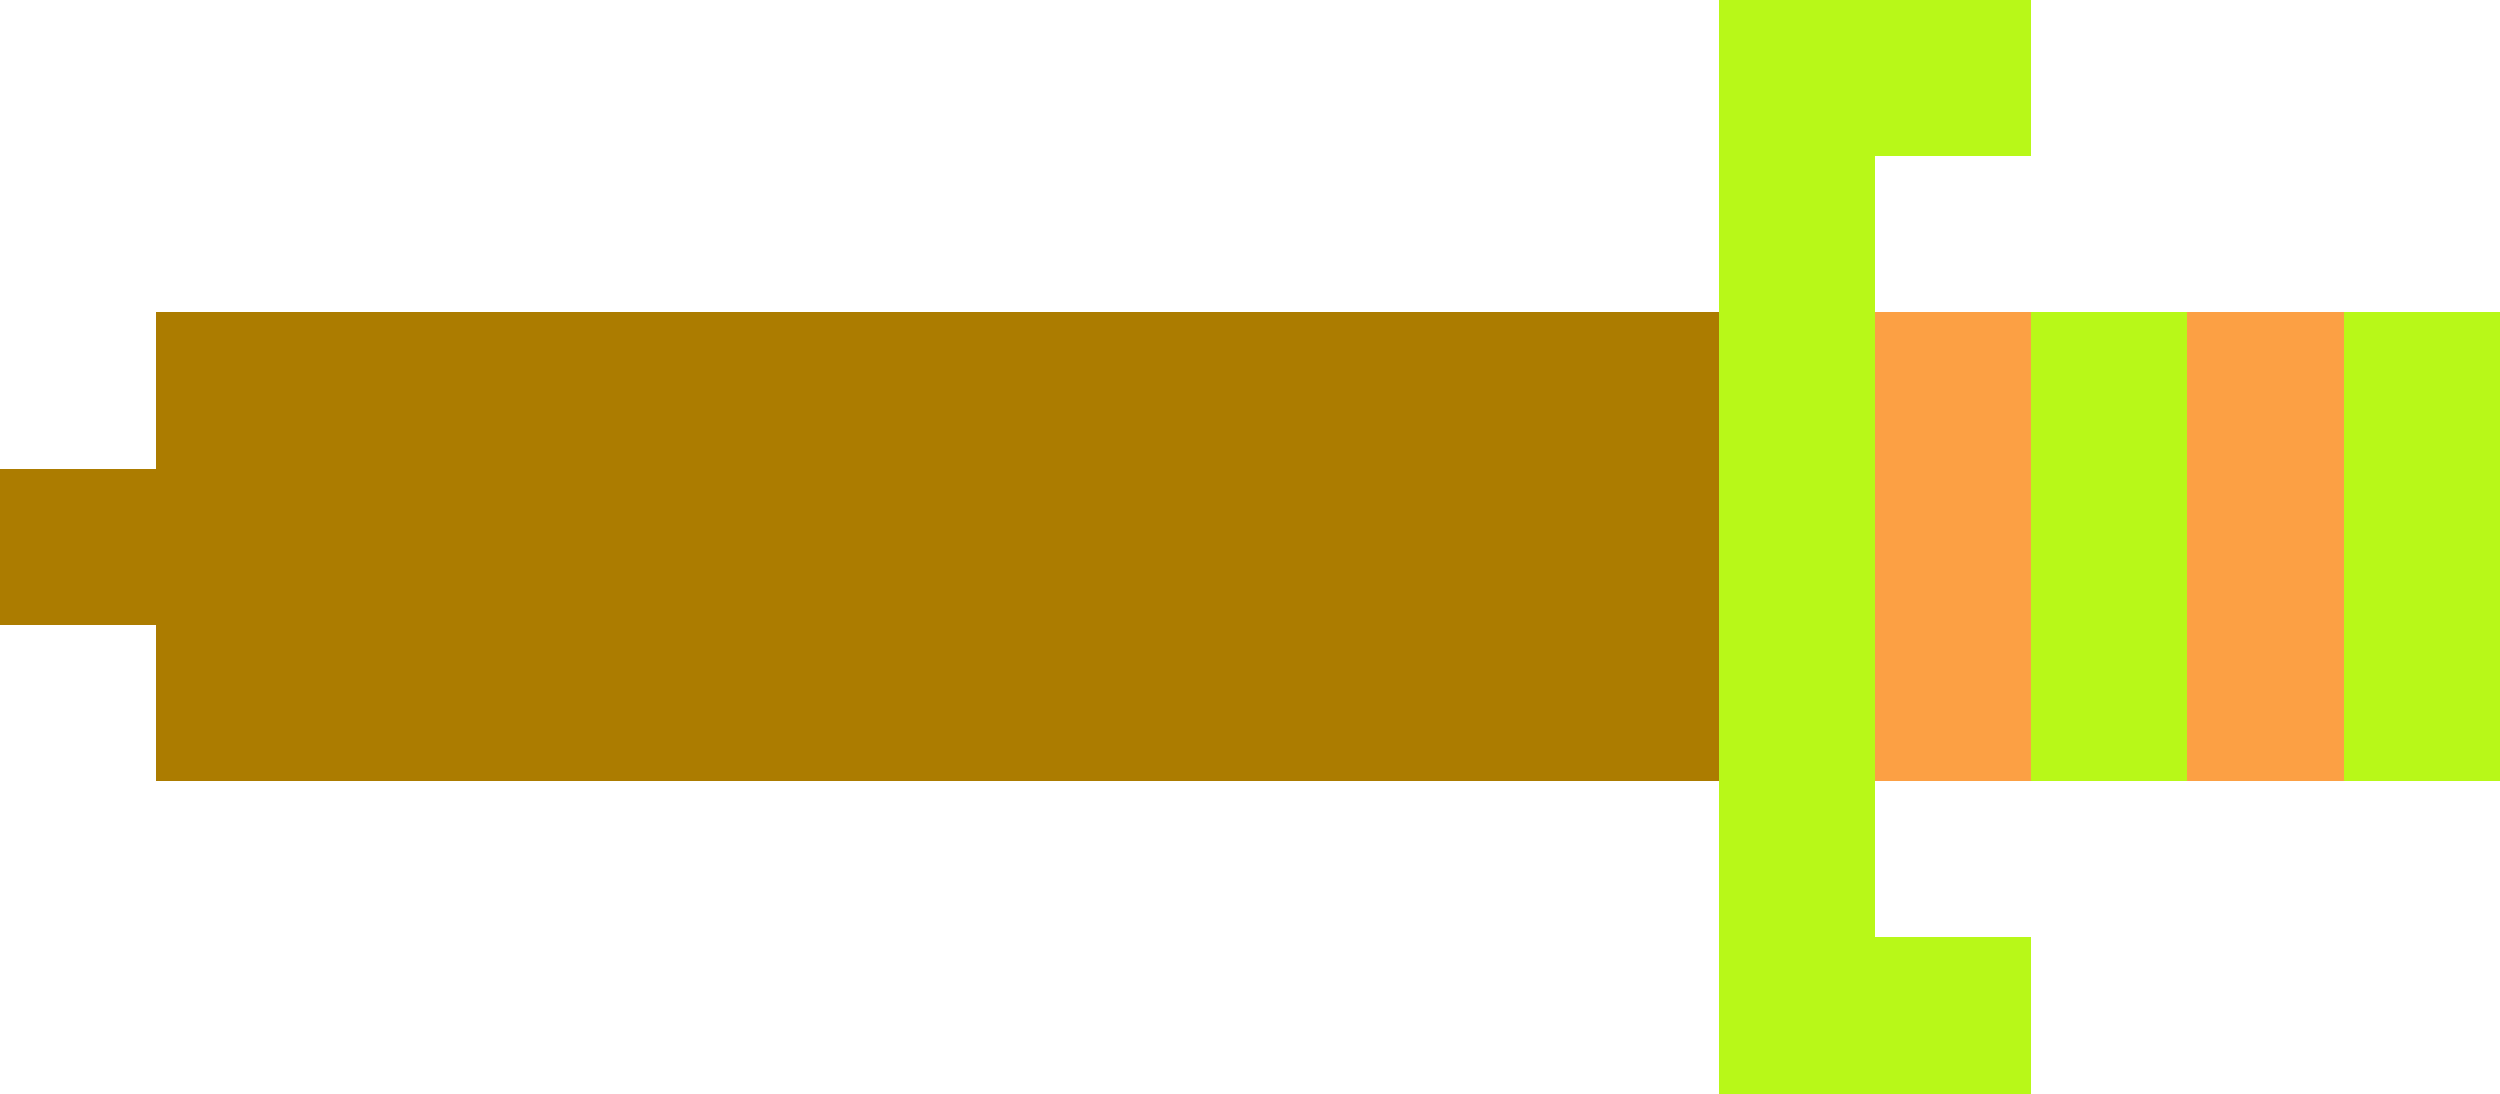
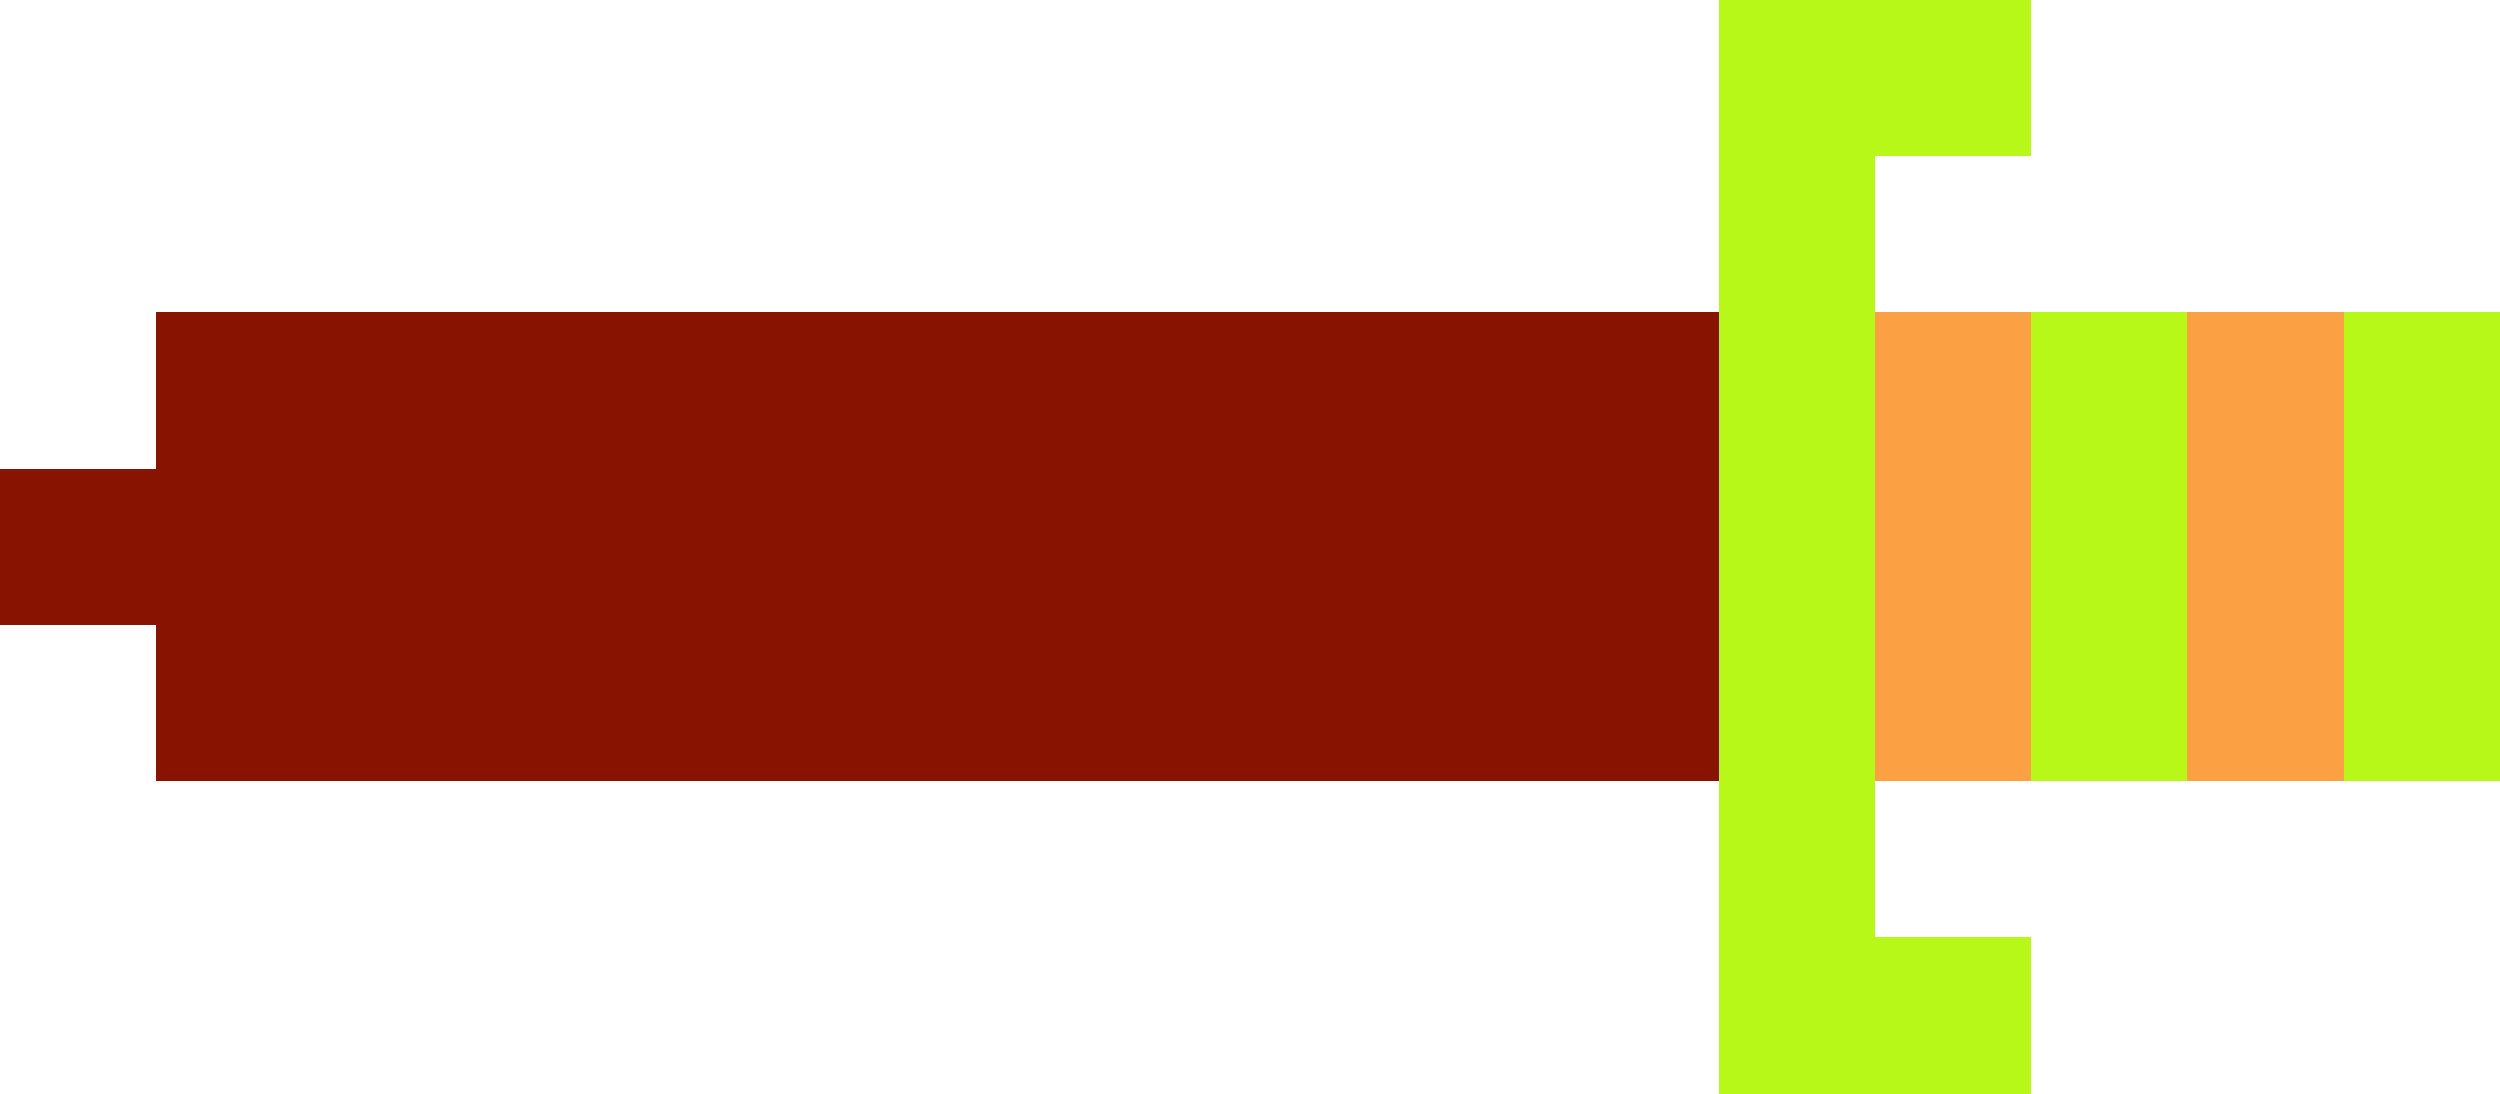
<svg xmlns="http://www.w3.org/2000/svg" xmlns:xlink="http://www.w3.org/1999/xlink" viewBox="0 0 32 14" width="32" height="14" shape-rendering="crispEdges">
  <g id="frame0" opacity="1">
    <rect x="22" y="0" width="4" height="1" fill="#b8f818" />
    <rect x="22" y="1" width="4" height="1" fill="#b8f818" />
    <rect x="22" y="2" width="2" height="1" fill="#b8f818" />
    <rect x="22" y="3" width="2" height="1" fill="#b8f818" />
-     <rect x="2" y="4" width="20" height="1" fill="#ac7c00" />
+     <rect x="2" y="4" width="20" height="1" fill="#881400" />
    <rect x="22" y="4" width="2" height="1" fill="#b8f818" />
    <rect x="24" y="4" width="2" height="1" fill="#fca044" />
    <rect x="26" y="4" width="2" height="1" fill="#b8f818" />
    <rect x="28" y="4" width="2" height="1" fill="#fca044" />
    <rect x="30" y="4" width="2" height="1" fill="#b8f818" />
-     <rect x="2" y="5" width="20" height="1" fill="#ac7c00" />
+     <rect x="2" y="5" width="20" height="1" fill="#881400" />
    <rect x="22" y="5" width="2" height="1" fill="#b8f818" />
    <rect x="24" y="5" width="2" height="1" fill="#fca044" />
    <rect x="26" y="5" width="2" height="1" fill="#b8f818" />
    <rect x="28" y="5" width="2" height="1" fill="#fca044" />
    <rect x="30" y="5" width="2" height="1" fill="#b8f818" />
-     <rect x="0" y="6" width="22" height="1" fill="#ac7c00" />
+     <rect x="0" y="6" width="22" height="1" fill="#881400" />
    <rect x="22" y="6" width="2" height="1" fill="#b8f818" />
    <rect x="24" y="6" width="2" height="1" fill="#fca044" />
    <rect x="26" y="6" width="2" height="1" fill="#b8f818" />
    <rect x="28" y="6" width="2" height="1" fill="#fca044" />
    <rect x="30" y="6" width="2" height="1" fill="#b8f818" />
-     <rect x="0" y="7" width="22" height="1" fill="#ac7c00" />
+     <rect x="0" y="7" width="22" height="1" fill="#881400" />
    <rect x="22" y="7" width="2" height="1" fill="#b8f818" />
    <rect x="24" y="7" width="2" height="1" fill="#fca044" />
    <rect x="26" y="7" width="2" height="1" fill="#b8f818" />
    <rect x="28" y="7" width="2" height="1" fill="#fca044" />
    <rect x="30" y="7" width="2" height="1" fill="#b8f818" />
-     <rect x="2" y="8" width="20" height="1" fill="#ac7c00" />
+     <rect x="2" y="8" width="20" height="1" fill="#881400" />
    <rect x="22" y="8" width="2" height="1" fill="#b8f818" />
    <rect x="24" y="8" width="2" height="1" fill="#fca044" />
    <rect x="26" y="8" width="2" height="1" fill="#b8f818" />
    <rect x="28" y="8" width="2" height="1" fill="#fca044" />
    <rect x="30" y="8" width="2" height="1" fill="#b8f818" />
-     <rect x="2" y="9" width="20" height="1" fill="#ac7c00" />
+     <rect x="2" y="9" width="20" height="1" fill="#881400" />
    <rect x="22" y="9" width="2" height="1" fill="#b8f818" />
    <rect x="24" y="9" width="2" height="1" fill="#fca044" />
    <rect x="26" y="9" width="2" height="1" fill="#b8f818" />
    <rect x="28" y="9" width="2" height="1" fill="#fca044" />
    <rect x="30" y="9" width="2" height="1" fill="#b8f818" />
    <rect x="22" y="10" width="2" height="1" fill="#b8f818" />
    <rect x="22" y="11" width="2" height="1" fill="#b8f818" />
    <rect x="22" y="12" width="4" height="1" fill="#b8f818" />
    <rect x="22" y="13" width="4" height="1" fill="#b8f818" />
  </g>
  <g id="frame1" opacity="0">
    <rect x="22" y="0" width="4" height="1" fill="#000000" />
    <rect x="22" y="1" width="4" height="1" fill="#000000" />
    <rect x="22" y="2" width="2" height="1" fill="#000000" />
    <rect x="22" y="3" width="2" height="1" fill="#000000" />
    <rect x="2" y="4" width="20" height="1" fill="#a81000" />
    <rect x="22" y="4" width="2" height="1" fill="#000000" />
    <rect x="24" y="4" width="2" height="1" fill="#0000bc" />
    <rect x="26" y="4" width="2" height="1" fill="#000000" />
    <rect x="28" y="4" width="2" height="1" fill="#0000bc" />
    <rect x="30" y="4" width="2" height="1" fill="#000000" />
    <rect x="2" y="5" width="20" height="1" fill="#a81000" />
    <rect x="22" y="5" width="2" height="1" fill="#000000" />
    <rect x="24" y="5" width="1" height="1" fill="#0000bc" />
    <rect x="25" y="5" width="1" height="1" fill="#b8f818" />
    <rect x="26" y="5" width="2" height="1" fill="#000000" />
    <rect x="28" y="5" width="1" height="1" fill="#0000bc" />
    <rect x="29" y="5" width="1" height="1" fill="#b8f818" />
    <rect x="30" y="5" width="2" height="1" fill="#000000" />
    <rect x="0" y="6" width="22" height="1" fill="#a81000" />
    <rect x="22" y="6" width="2" height="1" fill="#000000" />
    <rect x="24" y="6" width="2" height="1" fill="#0000bc" />
    <rect x="26" y="6" width="2" height="1" fill="#000000" />
    <rect x="28" y="6" width="2" height="1" fill="#0000bc" />
    <rect x="30" y="6" width="2" height="1" fill="#000000" />
    <rect x="0" y="7" width="22" height="1" fill="#a81000" />
    <rect x="22" y="7" width="2" height="1" fill="#000000" />
    <rect x="24" y="7" width="1" height="1" fill="#0000bc" />
    <rect x="25" y="7" width="1" height="1" fill="#b8f818" />
    <rect x="26" y="7" width="2" height="1" fill="#000000" />
    <rect x="28" y="7" width="1" height="1" fill="#0000bc" />
    <rect x="29" y="7" width="1" height="1" fill="#b8f818" />
    <rect x="30" y="7" width="2" height="1" fill="#000000" />
    <rect x="2" y="8" width="20" height="1" fill="#a81000" />
    <rect x="22" y="8" width="2" height="1" fill="#000000" />
    <rect x="24" y="8" width="2" height="1" fill="#0000bc" />
    <rect x="26" y="8" width="2" height="1" fill="#000000" />
    <rect x="28" y="8" width="2" height="1" fill="#0000bc" />
    <rect x="30" y="8" width="2" height="1" fill="#000000" />
    <rect x="2" y="9" width="20" height="1" fill="#a81000" />
    <rect x="22" y="9" width="2" height="1" fill="#000000" />
    <rect x="24" y="9" width="1" height="1" fill="#0000bc" />
    <rect x="25" y="9" width="1" height="1" fill="#b8f818" />
    <rect x="26" y="9" width="2" height="1" fill="#000000" />
    <rect x="28" y="9" width="1" height="1" fill="#0000bc" />
    <rect x="29" y="9" width="1" height="1" fill="#b8f818" />
    <rect x="30" y="9" width="2" height="1" fill="#000000" />
    <rect x="22" y="10" width="2" height="1" fill="#000000" />
    <rect x="22" y="11" width="2" height="1" fill="#000000" />
    <rect x="22" y="12" width="4" height="1" fill="#000000" />
    <rect x="22" y="13" width="4" height="1" fill="#000000" />
  </g>
  <g id="frame2" opacity="0">
    <rect x="22" y="0" width="4" height="1" fill="#0000bc" />
    <rect x="22" y="1" width="4" height="1" fill="#0000bc" />
    <rect x="22" y="2" width="2" height="1" fill="#0000bc" />
    <rect x="22" y="3" width="2" height="1" fill="#0000bc" />
    <rect x="2" y="4" width="20" height="1" fill="#fcfcfc" />
    <rect x="22" y="4" width="2" height="1" fill="#0000bc" />
    <rect x="24" y="4" width="1" height="1" fill="#fcfcfc" />
    <rect x="25" y="4" width="3" height="1" fill="#0000bc" />
    <rect x="28" y="4" width="1" height="1" fill="#fcfcfc" />
    <rect x="29" y="4" width="3" height="1" fill="#0000bc" />
    <rect x="2" y="5" width="20" height="1" fill="#fcfcfc" />
    <rect x="22" y="5" width="3" height="1" fill="#0000bc" />
    <rect x="25" y="5" width="1" height="1" fill="#fcfcfc" />
    <rect x="26" y="5" width="3" height="1" fill="#0000bc" />
    <rect x="29" y="5" width="1" height="1" fill="#fcfcfc" />
    <rect x="30" y="5" width="2" height="1" fill="#0000bc" />
    <rect x="0" y="6" width="22" height="1" fill="#fcfcfc" />
    <rect x="22" y="6" width="2" height="1" fill="#0000bc" />
    <rect x="24" y="6" width="1" height="1" fill="#fcfcfc" />
    <rect x="25" y="6" width="3" height="1" fill="#0000bc" />
    <rect x="28" y="6" width="1" height="1" fill="#fcfcfc" />
    <rect x="29" y="6" width="3" height="1" fill="#0000bc" />
    <rect x="0" y="7" width="22" height="1" fill="#fcfcfc" />
    <rect x="22" y="7" width="3" height="1" fill="#0000bc" />
    <rect x="25" y="7" width="1" height="1" fill="#fcfcfc" />
    <rect x="26" y="7" width="3" height="1" fill="#0000bc" />
    <rect x="29" y="7" width="1" height="1" fill="#fcfcfc" />
    <rect x="30" y="7" width="2" height="1" fill="#0000bc" />
    <rect x="2" y="8" width="20" height="1" fill="#fcfcfc" />
    <rect x="22" y="8" width="2" height="1" fill="#0000bc" />
    <rect x="24" y="8" width="1" height="1" fill="#fcfcfc" />
    <rect x="25" y="8" width="3" height="1" fill="#0000bc" />
    <rect x="28" y="8" width="1" height="1" fill="#fcfcfc" />
    <rect x="29" y="8" width="3" height="1" fill="#0000bc" />
    <rect x="2" y="9" width="20" height="1" fill="#fcfcfc" />
    <rect x="22" y="9" width="3" height="1" fill="#0000bc" />
    <rect x="25" y="9" width="1" height="1" fill="#fcfcfc" />
    <rect x="26" y="9" width="3" height="1" fill="#0000bc" />
    <rect x="29" y="9" width="1" height="1" fill="#fcfcfc" />
    <rect x="30" y="9" width="2" height="1" fill="#0000bc" />
    <rect x="22" y="10" width="2" height="1" fill="#0000bc" />
    <rect x="22" y="11" width="2" height="1" fill="#0000bc" />
    <rect x="22" y="12" width="4" height="1" fill="#0000bc" />
    <rect x="22" y="13" width="4" height="1" fill="#0000bc" />
  </g>
  <g id="frame3" opacity="0">
    <rect x="22" y="0" width="4" height="1" fill="#a81000" />
    <rect x="22" y="1" width="4" height="1" fill="#a81000" />
    <rect x="22" y="2" width="2" height="1" fill="#a81000" />
    <rect x="22" y="3" width="2" height="1" fill="#a81000" />
    <rect x="2" y="4" width="20" height="1" fill="#fcfcfc" />
    <rect x="22" y="4" width="2" height="1" fill="#a81000" />
    <rect x="24" y="4" width="2" height="1" fill="#fca044" />
    <rect x="26" y="4" width="2" height="1" fill="#a81000" />
    <rect x="28" y="4" width="2" height="1" fill="#fca044" />
    <rect x="30" y="4" width="2" height="1" fill="#a81000" />
    <rect x="2" y="5" width="20" height="1" fill="#fcfcfc" />
    <rect x="22" y="5" width="2" height="1" fill="#a81000" />
    <rect x="24" y="5" width="2" height="1" fill="#fca044" />
    <rect x="26" y="5" width="2" height="1" fill="#a81000" />
    <rect x="28" y="5" width="2" height="1" fill="#fca044" />
    <rect x="30" y="5" width="2" height="1" fill="#a81000" />
    <rect x="0" y="6" width="22" height="1" fill="#fcfcfc" />
    <rect x="22" y="6" width="2" height="1" fill="#a81000" />
    <rect x="24" y="6" width="2" height="1" fill="#fca044" />
    <rect x="26" y="6" width="2" height="1" fill="#a81000" />
    <rect x="28" y="6" width="2" height="1" fill="#fca044" />
    <rect x="30" y="6" width="2" height="1" fill="#a81000" />
    <rect x="0" y="7" width="22" height="1" fill="#fcfcfc" />
    <rect x="22" y="7" width="2" height="1" fill="#a81000" />
    <rect x="24" y="7" width="2" height="1" fill="#fca044" />
    <rect x="26" y="7" width="2" height="1" fill="#a81000" />
    <rect x="28" y="7" width="2" height="1" fill="#fca044" />
    <rect x="30" y="7" width="2" height="1" fill="#a81000" />
    <rect x="2" y="8" width="20" height="1" fill="#fcfcfc" />
    <rect x="22" y="8" width="2" height="1" fill="#a81000" />
    <rect x="24" y="8" width="2" height="1" fill="#fca044" />
    <rect x="26" y="8" width="2" height="1" fill="#a81000" />
    <rect x="28" y="8" width="2" height="1" fill="#fca044" />
    <rect x="30" y="8" width="2" height="1" fill="#a81000" />
    <rect x="2" y="9" width="20" height="1" fill="#fcfcfc" />
    <rect x="22" y="9" width="2" height="1" fill="#a81000" />
    <rect x="24" y="9" width="2" height="1" fill="#fca044" />
    <rect x="26" y="9" width="2" height="1" fill="#a81000" />
    <rect x="28" y="9" width="2" height="1" fill="#fca044" />
    <rect x="30" y="9" width="2" height="1" fill="#a81000" />
    <rect x="22" y="10" width="2" height="1" fill="#a81000" />
    <rect x="22" y="11" width="2" height="1" fill="#a81000" />
    <rect x="22" y="12" width="4" height="1" fill="#a81000" />
    <rect x="22" y="13" width="4" height="1" fill="#a81000" />
  </g>
  <animate xlink:href="#frame0" attributeName="opacity" values="1;0;0;0;1" keyTimes="0.0;0.25;0.5;0.75;1.0" dur="0.4s" calcMode="discrete" repeatCount="indefinite" />
  <animate xlink:href="#frame1" attributeName="opacity" values="0;1;0;0;0" keyTimes="0.0;0.25;0.5;0.75;1.0" dur="0.4s" calcMode="discrete" repeatCount="indefinite" />
  <animate xlink:href="#frame2" attributeName="opacity" values="0;0;1;0;0" keyTimes="0.0;0.25;0.5;0.75;1.0" dur="0.4s" calcMode="discrete" repeatCount="indefinite" />
  <animate xlink:href="#frame3" attributeName="opacity" values="0;0;0;1;0" keyTimes="0.0;0.25;0.5;0.75;1.0" dur="0.4s" calcMode="discrete" repeatCount="indefinite" />
</svg>
